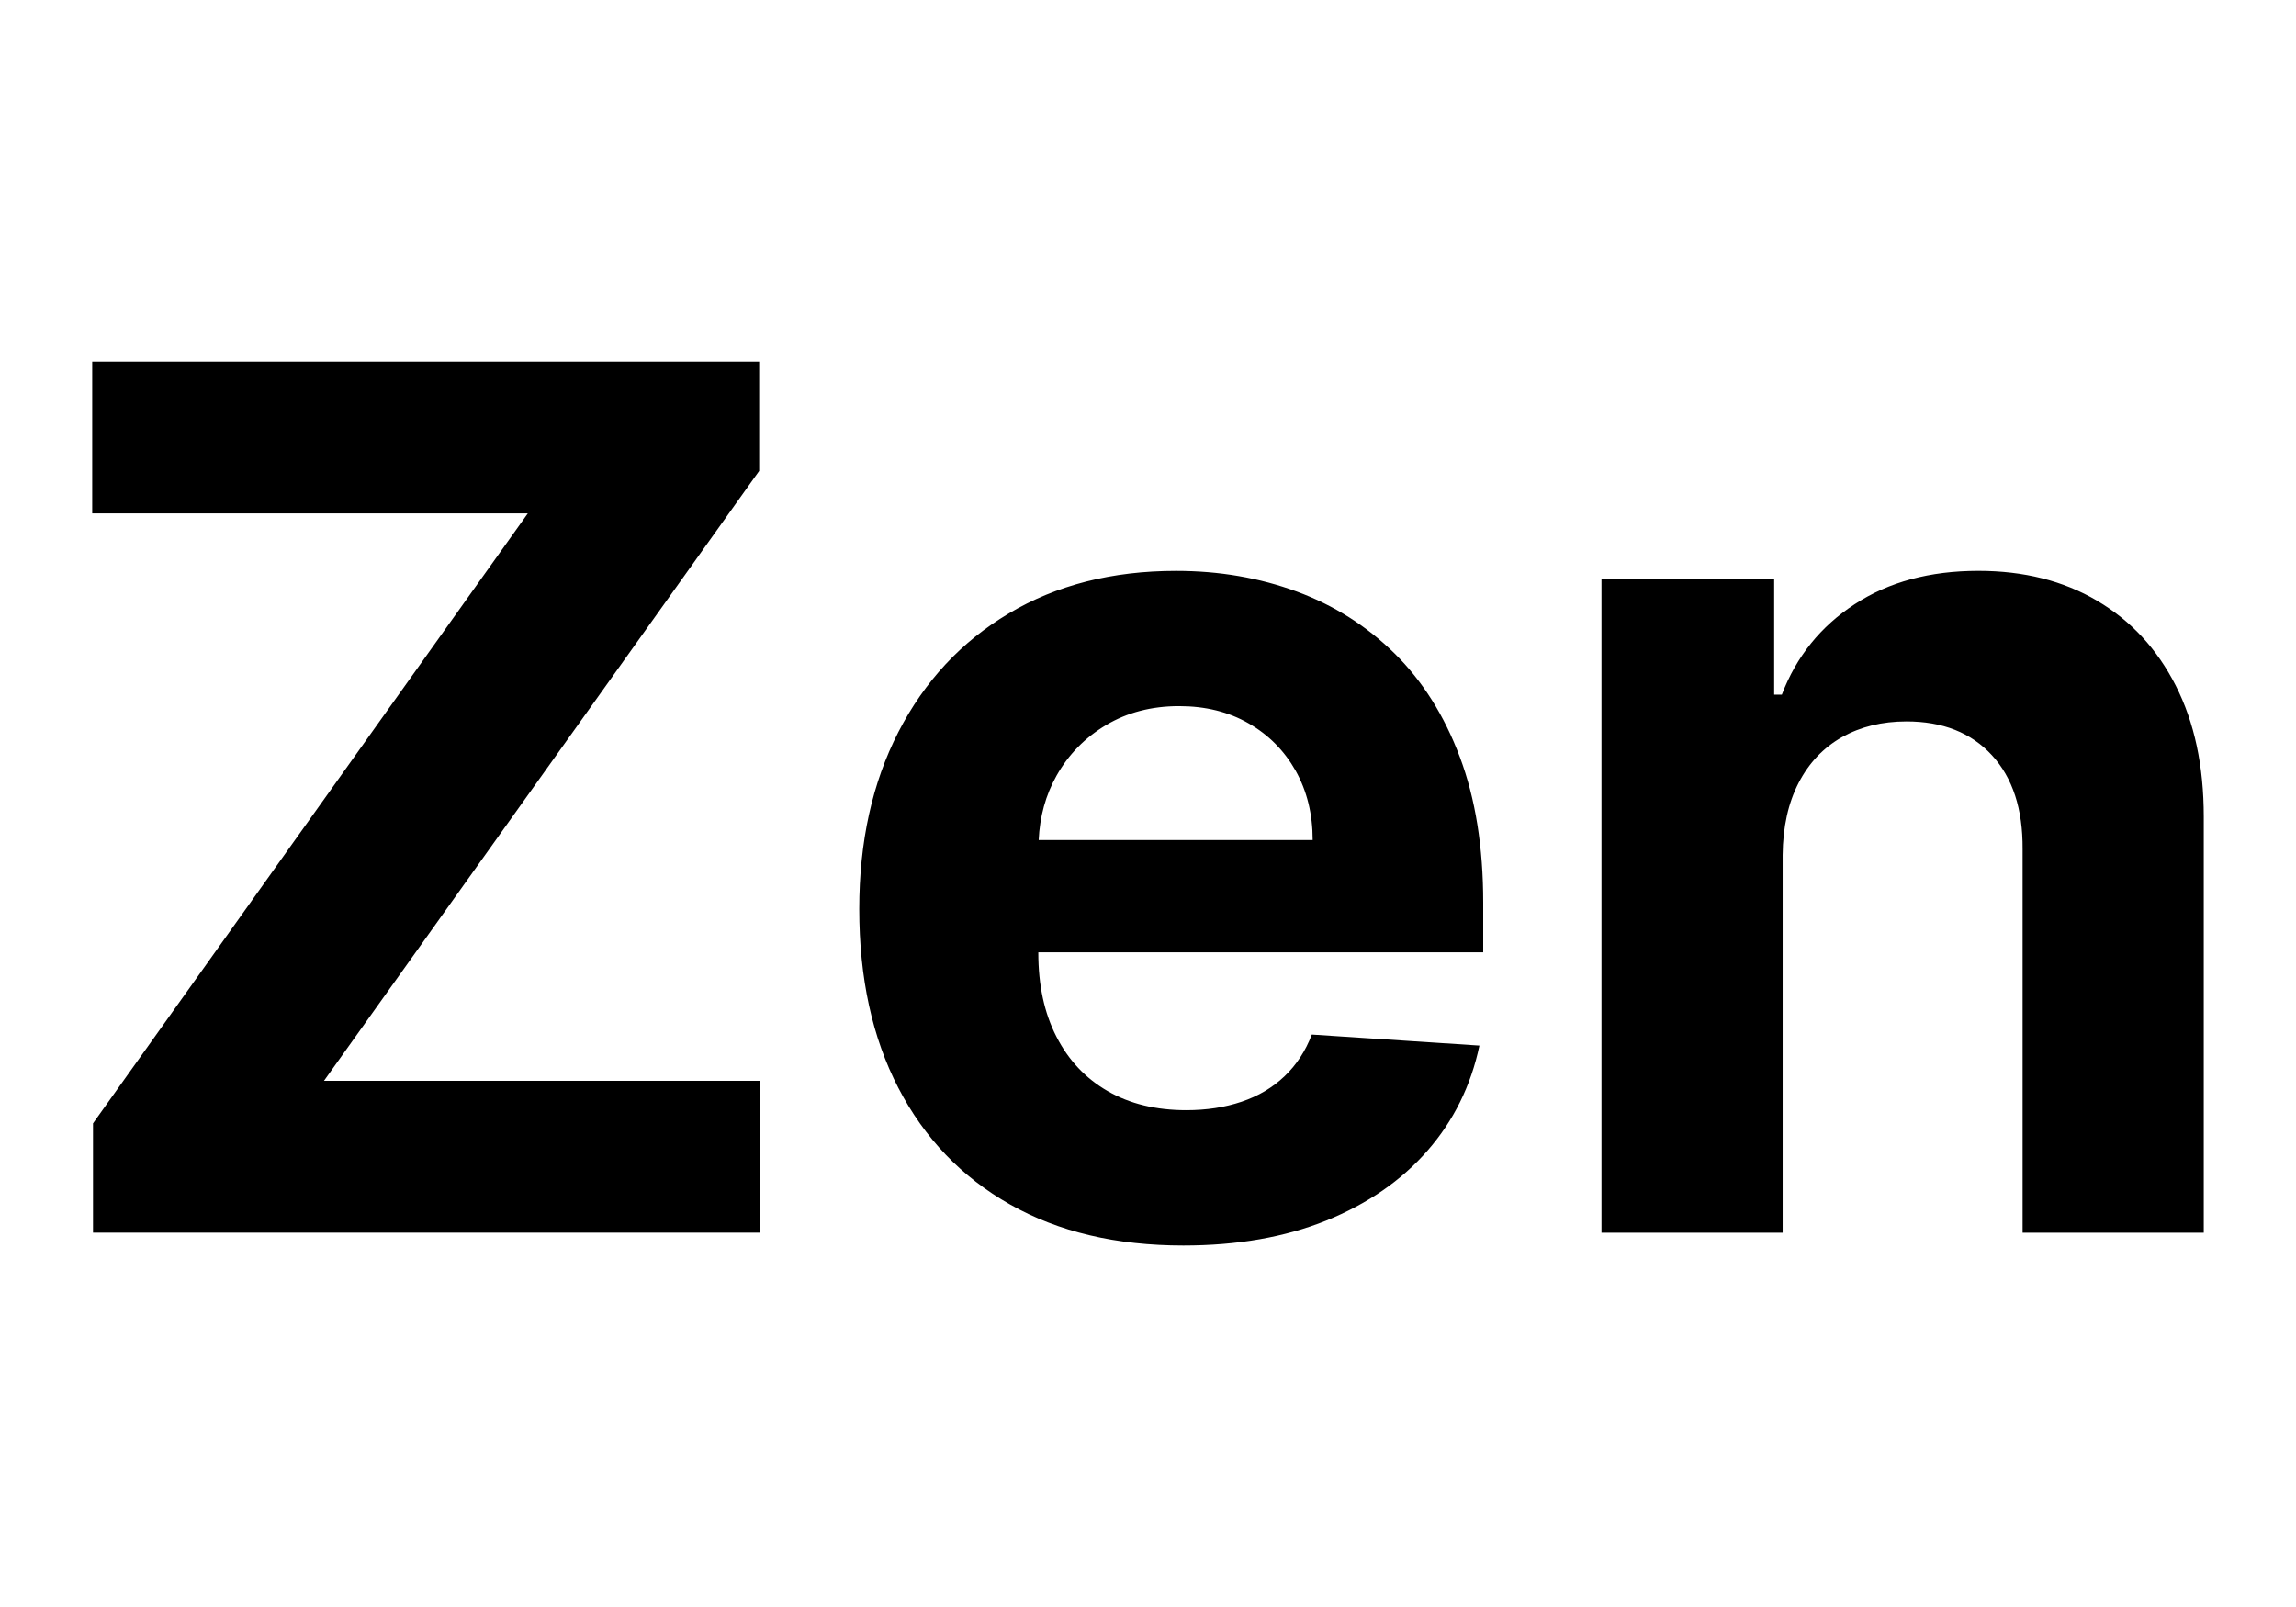
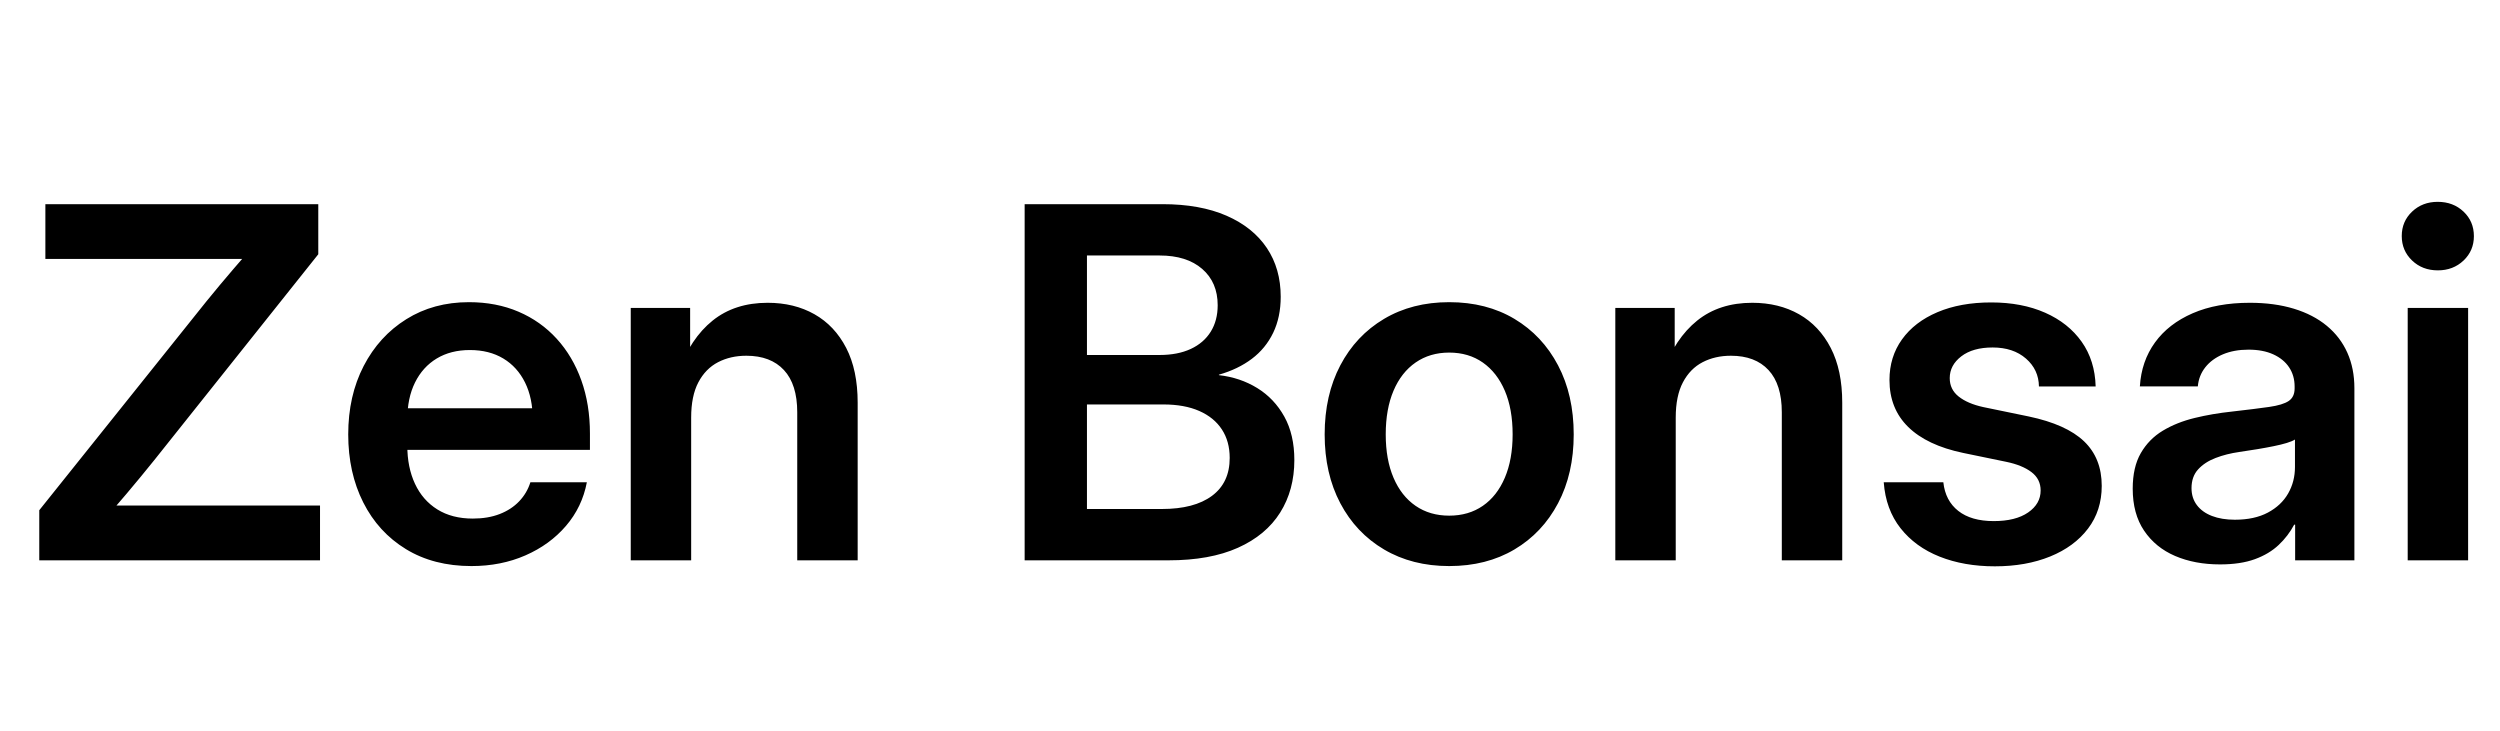
- <svg xmlns="http://www.w3.org/2000/svg" id="a" viewBox="0 0 80 56">
-   <defs>
-     <style>.b{fill:context-fill #20123a;}</style>
-   </defs>
-   <path class="b" d="M11.29,37.663h15.193v5.292H3.241v-3.808l15.149-21.256H3.213v-5.292h23.239v3.811l-15.162,21.252ZM50.865,26.377c.543,1.447.815,3.142.815,5.078v1.732h-15.502v.017c0,1.124.209,2.099.63,2.918.419.822,1.014,1.454,1.785,1.899s1.685.666,2.743.666c.701,0,1.343-.098,1.926-.295.584-.197,1.082-.492,1.498-.89.414-.394.73-.88.948-1.45l5.84.384c-.297,1.403-.902,2.626-1.815,3.668-.914,1.043-2.091,1.851-3.527,2.432-1.438.577-3.096.866-4.973.866-2.342,0-4.356-.475-6.041-1.43-1.685-.954-2.981-2.306-3.891-4.062-.909-1.753-1.362-3.831-1.362-6.233,0-2.34.453-4.395,1.362-6.165.91-1.77,2.192-3.149,3.847-4.134,1.656-.988,3.599-1.484,5.832-1.484,1.503,0,2.902.241,4.203.72,1.299.479,2.435,1.199,3.408,2.157.973.958,1.731,2.16,2.274,3.607ZM45.738,29.274c0-.907-.199-1.712-.593-2.415-.396-.7-.941-1.253-1.639-1.651-.696-.401-1.503-.601-2.424-.601-.958,0-1.805.221-2.541.659-.737.438-1.313,1.029-1.727,1.763-.382.679-.585,1.43-.623,2.245h9.546ZM73.068,20.932c-1.177-.693-2.554-1.039-4.135-1.039-1.69,0-3.127.387-4.314,1.165-1.185.774-2.029,1.824-2.534,3.149h-.267v-4.018h-6.017v22.767h6.312v-13.162c.01-.978.195-1.814.557-2.514.36-.696.864-1.226,1.512-1.593.647-.363,1.396-.547,2.245-.547,1.265,0,2.257.394,2.979,1.179.722.785,1.077,1.875,1.068,3.268v13.369h6.312v-14.496c0-1.766-.326-3.291-.978-4.572-.652-1.28-1.566-2.265-2.741-2.955Z" />
+ <svg xmlns="http://www.w3.org/2000/svg" viewBox="0 0 191.63 56">
+   <path fill="context-fill #20123a" d="M3.01 42.95V39.11L15.819 23.104Q16.818 21.873 17.871 20.646Q18.924 19.418 20.011 18.187L20.591 19.848Q18.927 19.848 17.262 19.848Q15.597 19.848 13.926 19.848H3.478V15.65H24.397V19.49L11.834 35.258Q10.794 36.553 9.707 37.839Q8.619 39.124 7.475 40.419L6.895 38.752Q8.542 38.752 10.187 38.752Q11.832 38.752 13.48 38.752H24.53V42.95ZM36.138 43.39Q33.239 43.39 31.117 42.092Q28.995 40.795 27.843 38.51Q26.692 36.226 26.692 33.299Q26.692 30.343 27.875 28.056Q29.059 25.769 31.147 24.466Q33.234 23.162 35.944 23.162Q38.039 23.162 39.743 23.892Q41.447 24.621 42.674 25.967Q43.901 27.313 44.56 29.156Q45.22 31 45.22 33.227V34.484H28.525V31.294H42.906L40.836 32.149Q40.836 30.514 40.246 29.321Q39.656 28.128 38.578 27.479Q37.5 26.831 36.017 26.831Q34.552 26.831 33.476 27.479Q32.401 28.128 31.811 29.321Q31.221 30.514 31.221 32.149V34.161Q31.221 35.822 31.809 37.084Q32.397 38.346 33.522 39.048Q34.646 39.75 36.243 39.75Q37.406 39.75 38.302 39.402Q39.198 39.054 39.796 38.426Q40.394 37.799 40.655 36.969H44.983Q44.623 38.866 43.383 40.31Q42.143 41.755 40.273 42.572Q38.403 43.39 36.138 43.39ZM52.979 32.009V42.95H48.348V23.602H52.9V28.523H51.994Q52.927 25.936 54.625 24.573Q56.323 23.209 58.844 23.209Q60.877 23.209 62.43 24.087Q63.983 24.966 64.863 26.67Q65.742 28.374 65.742 30.865V42.95H61.11V31.599Q61.11 29.465 60.091 28.366Q59.073 27.268 57.209 27.268Q55.996 27.268 55.04 27.763Q54.083 28.259 53.531 29.305Q52.979 30.352 52.979 32.009ZM78.541 42.95V15.65H89.111Q91.991 15.65 94.017 16.535Q96.042 17.421 97.106 19.009Q98.169 20.598 98.169 22.747Q98.169 24.311 97.592 25.508Q97.014 26.706 95.956 27.504Q94.897 28.303 93.432 28.72V28.756Q95.062 28.94 96.37 29.745Q97.678 30.55 98.446 31.934Q99.214 33.318 99.214 35.265Q99.214 37.559 98.126 39.291Q97.038 41.023 94.89 41.987Q92.742 42.95 89.574 42.95ZM83.317 39.016H89.06Q91.543 39.016 92.901 38.007Q94.259 36.999 94.259 35.103Q94.259 33.833 93.66 32.918Q93.062 32.002 91.927 31.502Q90.791 31.002 89.177 31.002H83.317ZM83.317 27.211H88.883Q90.277 27.211 91.275 26.747Q92.273 26.283 92.806 25.424Q93.338 24.566 93.338 23.397Q93.338 21.645 92.153 20.615Q90.968 19.584 88.883 19.584H83.317ZM111.083 43.39Q108.243 43.39 106.09 42.118Q103.936 40.846 102.737 38.574Q101.538 36.302 101.538 33.299Q101.538 30.285 102.737 28.005Q103.936 25.724 106.09 24.443Q108.243 23.162 111.083 23.162Q113.941 23.162 116.085 24.443Q118.229 25.724 119.428 28.005Q120.628 30.285 120.628 33.299Q120.628 36.302 119.428 38.574Q118.229 40.846 116.085 42.118Q113.941 43.39 111.083 43.39ZM111.083 39.526Q112.572 39.526 113.662 38.773Q114.752 38.021 115.349 36.618Q115.946 35.216 115.946 33.299Q115.946 31.353 115.349 29.954Q114.752 28.555 113.662 27.79Q112.572 27.026 111.083 27.026Q109.612 27.026 108.513 27.784Q107.414 28.543 106.817 29.948Q106.219 31.353 106.219 33.299Q106.219 35.228 106.817 36.624Q107.414 38.021 108.507 38.773Q109.6 39.526 111.083 39.526ZM128.448 32.009V42.95H123.817V23.602H128.369V28.523H127.463Q128.396 25.936 130.094 24.573Q131.792 23.209 134.313 23.209Q136.346 23.209 137.899 24.087Q139.452 24.966 140.331 26.67Q141.211 28.374 141.211 30.865V42.95H136.579V31.599Q136.579 29.465 135.56 28.366Q134.542 27.268 132.678 27.268Q131.465 27.268 130.509 27.763Q129.552 28.259 129 29.305Q128.448 30.352 128.448 32.009ZM152.909 43.41Q150.548 43.41 148.681 42.669Q146.814 41.928 145.68 40.489Q144.547 39.05 144.392 36.969H148.961Q149.113 38.381 150.106 39.162Q151.098 39.943 152.822 39.943Q154.501 39.943 155.46 39.282Q156.419 38.62 156.419 37.595Q156.419 36.72 155.712 36.185Q155.005 35.651 153.776 35.398L150.477 34.717Q147.704 34.136 146.268 32.728Q144.832 31.321 144.832 29.128Q144.832 27.354 145.793 26.015Q146.754 24.675 148.511 23.929Q150.267 23.182 152.634 23.182Q154.98 23.182 156.761 23.969Q158.542 24.755 159.562 26.194Q160.581 27.633 160.636 29.622H156.289Q156.27 28.334 155.294 27.485Q154.319 26.635 152.74 26.635Q151.22 26.635 150.335 27.315Q149.451 27.995 149.451 28.983Q149.451 29.852 150.135 30.395Q150.819 30.939 152.02 31.203L155.504 31.922Q158.388 32.529 159.745 33.826Q161.102 35.123 161.102 37.245Q161.102 39.132 160.052 40.517Q159.002 41.902 157.15 42.656Q155.299 43.41 152.909 43.41ZM170.167 43.263Q168.236 43.263 166.729 42.617Q165.221 41.97 164.349 40.677Q163.477 39.383 163.477 37.459Q163.477 35.805 164.098 34.731Q164.718 33.657 165.782 33.015Q166.846 32.374 168.219 32.039Q169.593 31.705 171.08 31.548Q172.877 31.344 173.93 31.193Q174.983 31.041 175.435 30.735Q175.887 30.429 175.887 29.768V29.625Q175.887 28.793 175.466 28.159Q175.045 27.525 174.254 27.163Q173.464 26.802 172.352 26.802Q171.239 26.802 170.388 27.161Q169.538 27.521 169.039 28.156Q168.541 28.79 168.468 29.616H164.025Q164.143 27.687 165.184 26.251Q166.224 24.815 168.074 24.012Q169.923 23.209 172.458 23.209Q174.341 23.209 175.831 23.664Q177.322 24.118 178.356 24.975Q179.391 25.831 179.93 27.039Q180.469 28.248 180.469 29.757V42.95H175.927V40.215H175.854Q175.4 41.076 174.669 41.768Q173.939 42.46 172.84 42.862Q171.741 43.263 170.167 43.263ZM171.305 39.838Q172.809 39.838 173.838 39.29Q174.867 38.741 175.391 37.826Q175.914 36.912 175.914 35.793V33.691Q175.698 33.829 175.278 33.956Q174.858 34.083 174.282 34.2Q173.705 34.318 173.031 34.43Q172.358 34.542 171.645 34.645Q170.66 34.785 169.826 35.106Q168.992 35.427 168.488 35.982Q167.984 36.537 167.984 37.418Q167.984 38.171 168.394 38.716Q168.803 39.261 169.549 39.549Q170.295 39.838 171.305 39.838ZM184.555 42.95V23.602H189.186V42.95ZM186.864 20.724Q185.681 20.724 184.89 19.967Q184.099 19.21 184.099 18.093Q184.099 16.974 184.89 16.223Q185.681 15.471 186.855 15.471Q188.045 15.471 188.837 16.222Q189.629 16.973 189.629 18.101Q189.629 19.215 188.836 19.97Q188.043 20.724 186.864 20.724Z" />
</svg>
